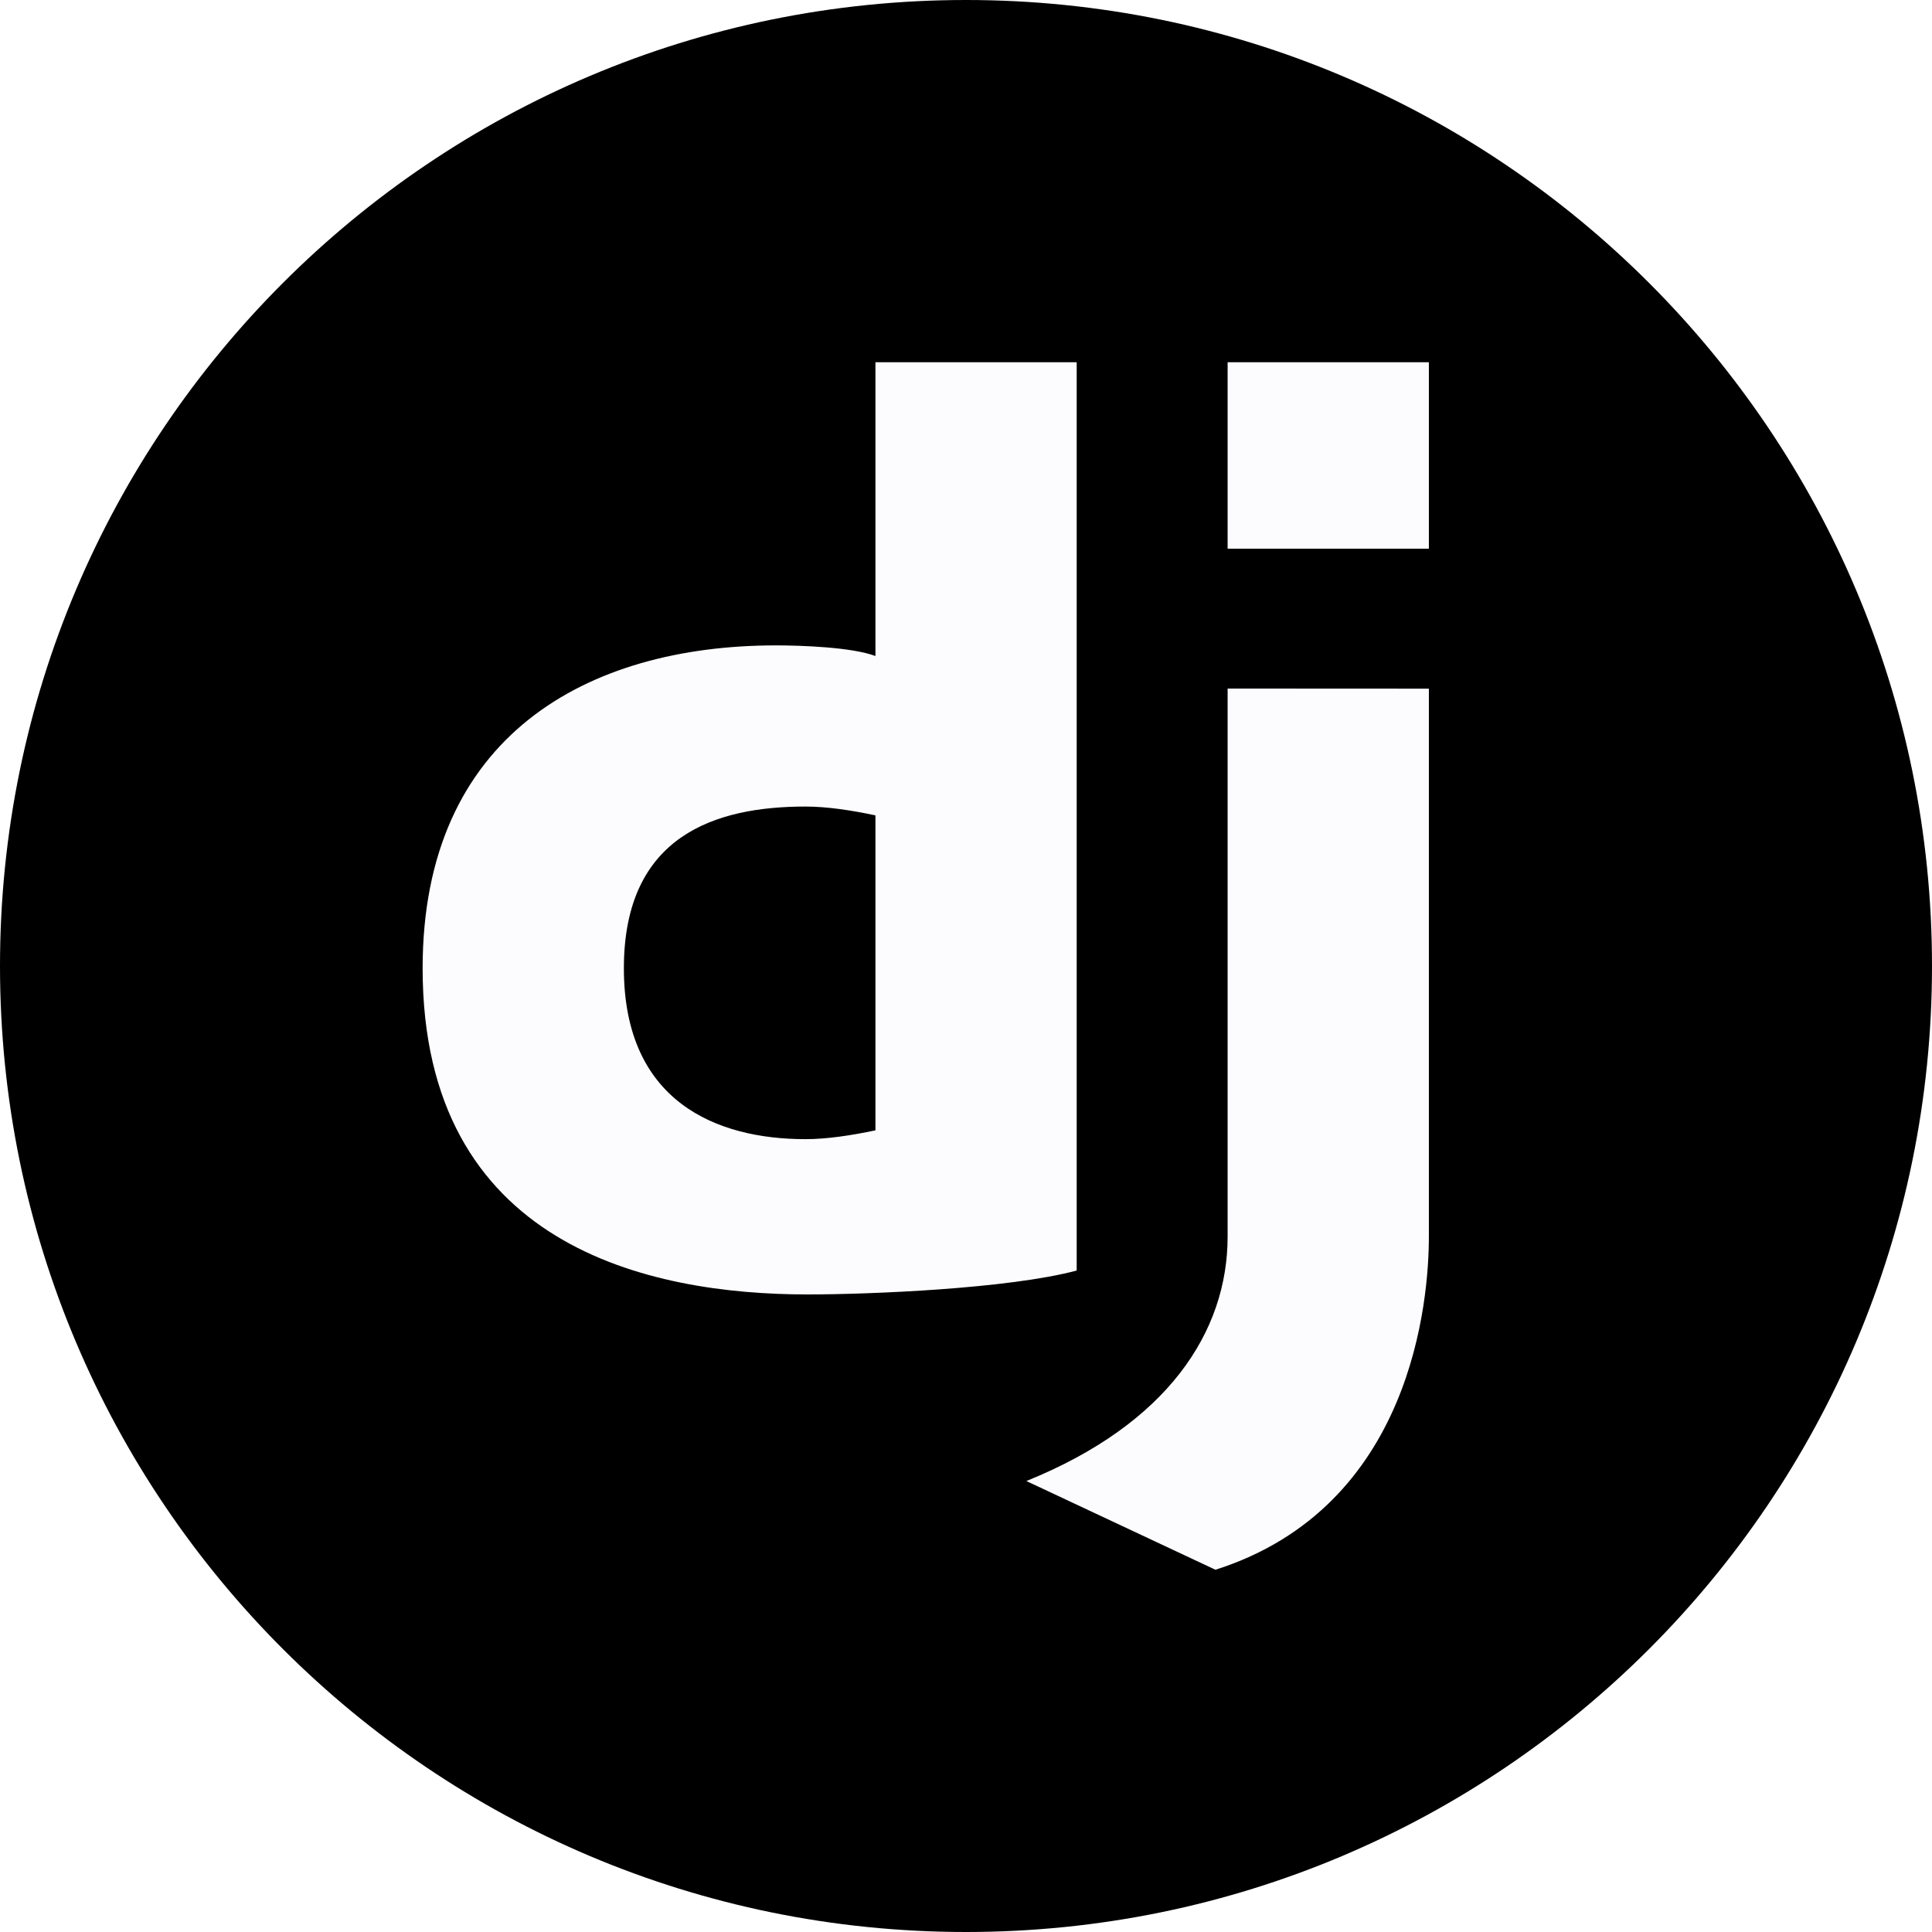
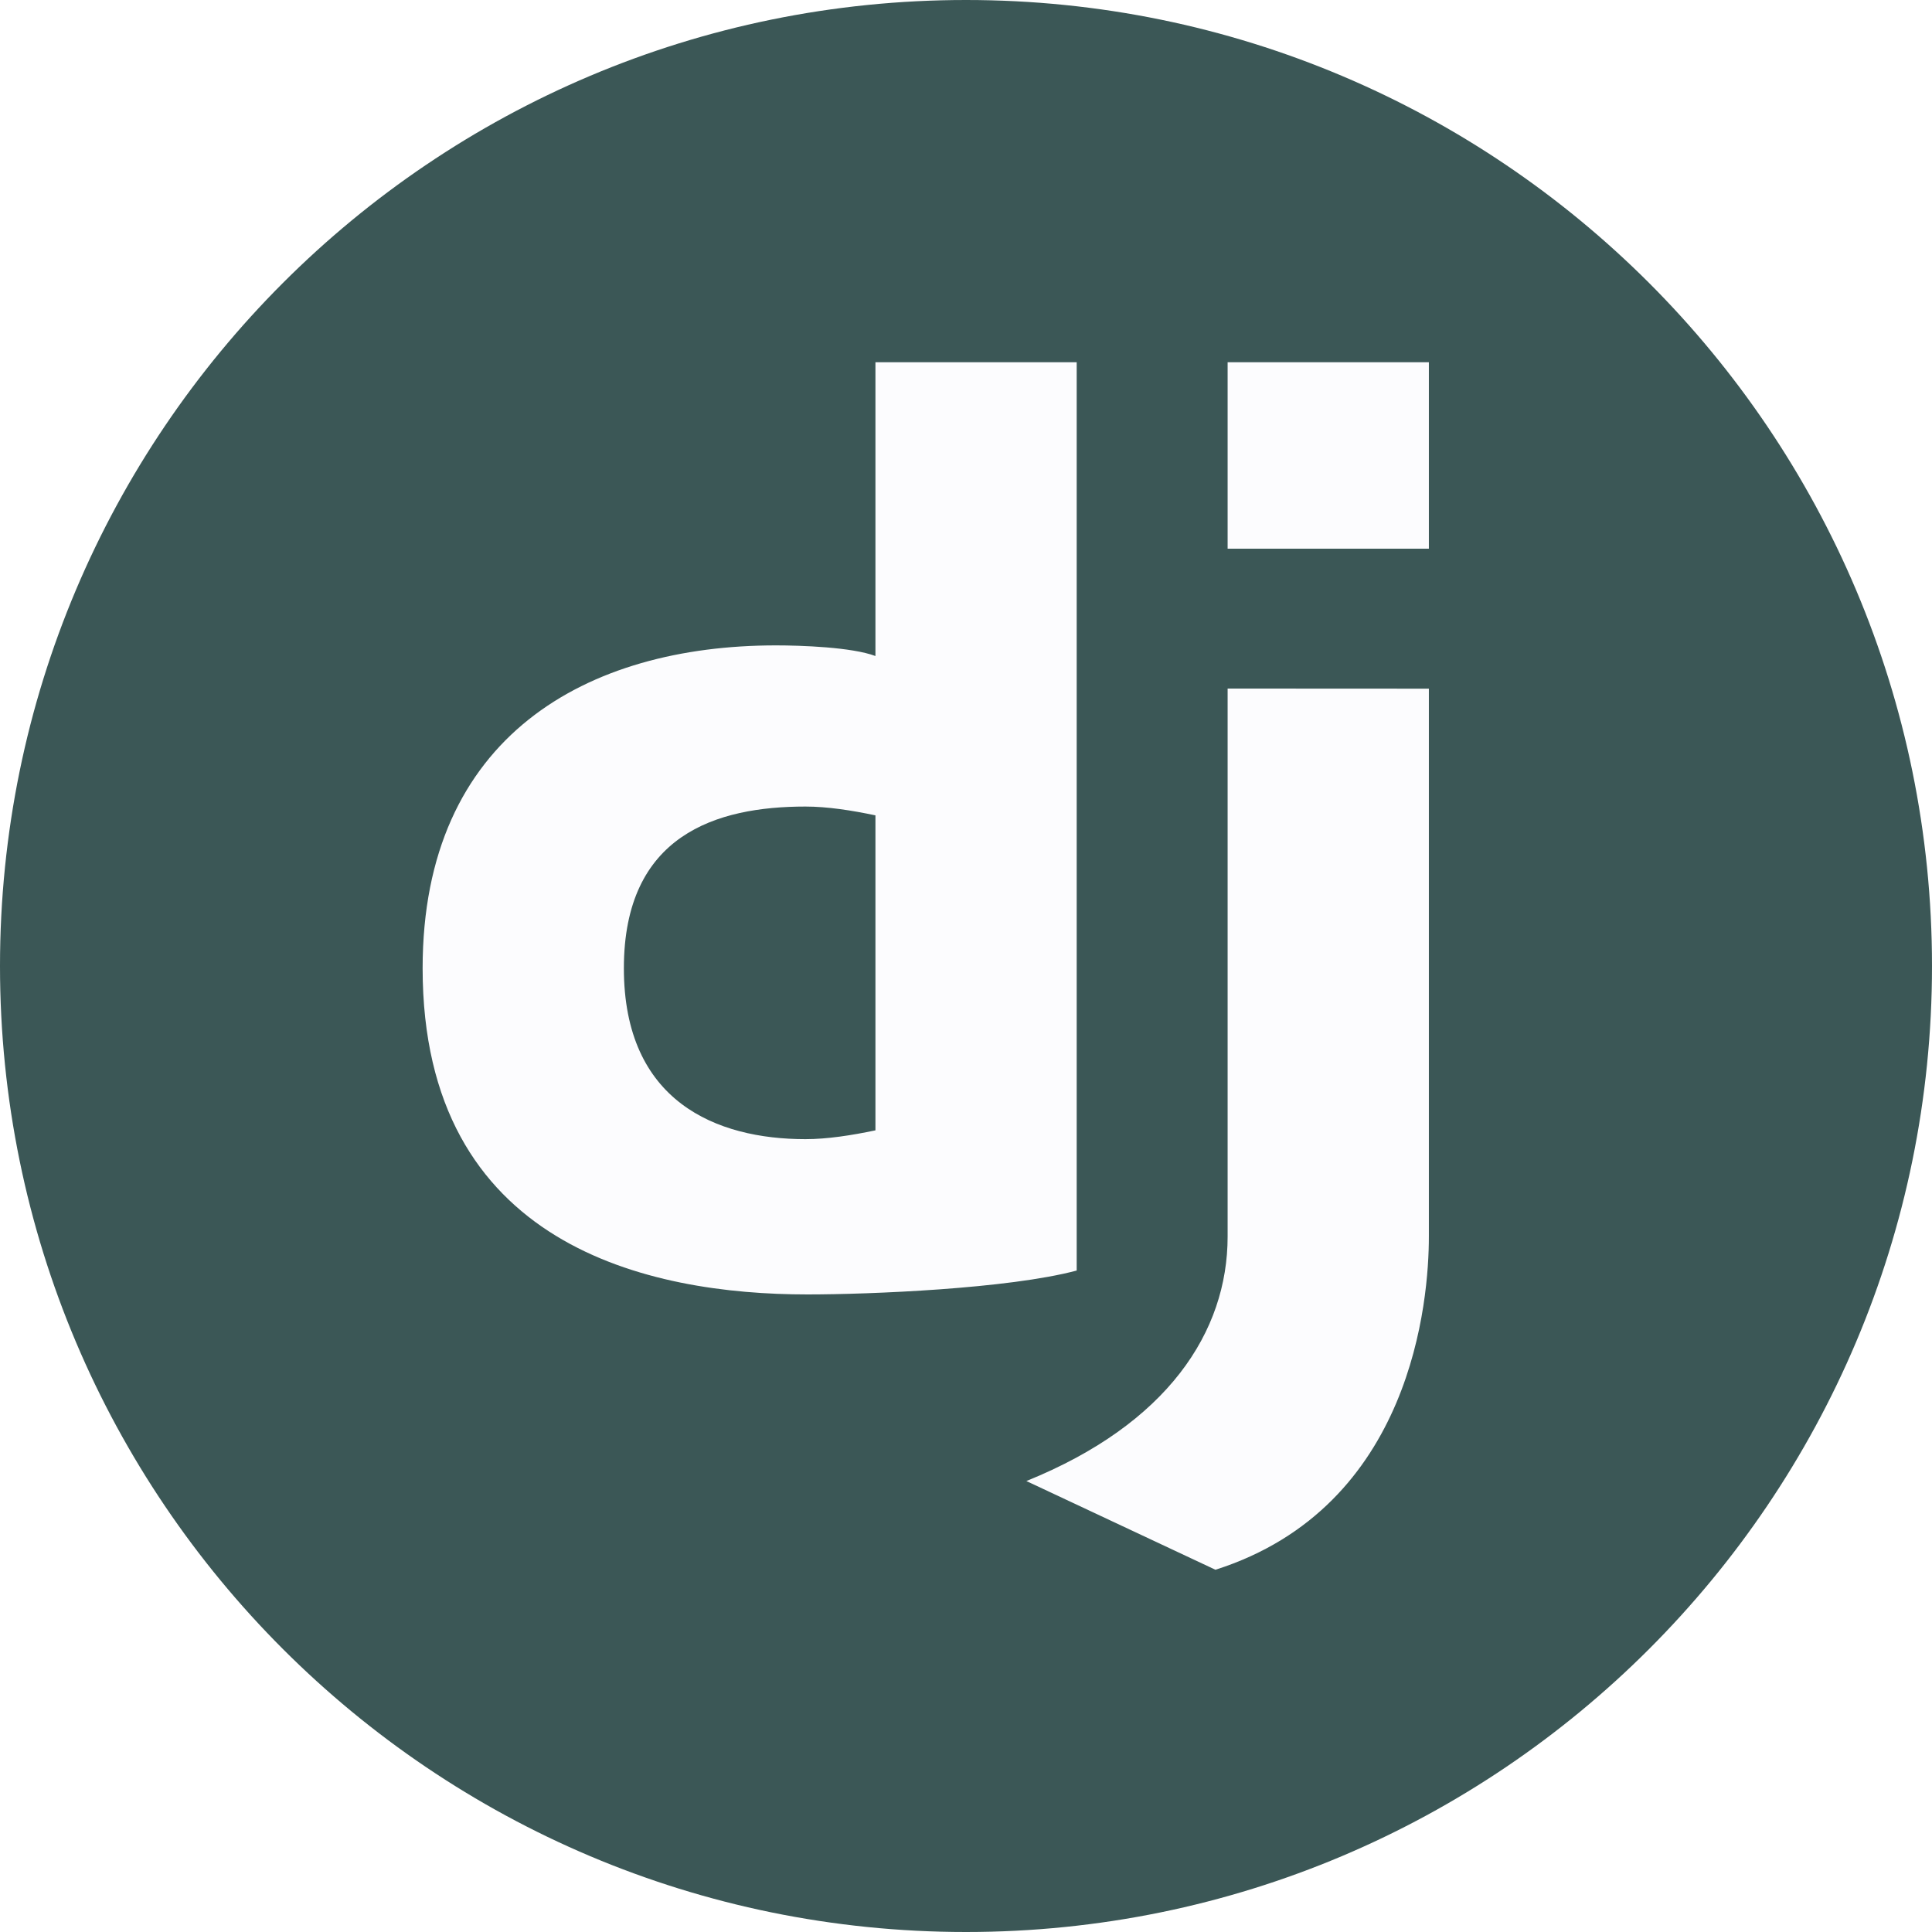
<svg xmlns="http://www.w3.org/2000/svg" width="96" height="96" viewBox="0 0 96 96" fill="none">
  <g clip-path="url(#clip0_1_2)">
    <rect width="96" height="96" fill="white" />
-     <circle cx="48" cy="48" r="48" fill="black" />
+     <circle cx="48" cy="48" r="48" fill="#3B5756" />
    <path d="M61 18H71V27.265H61V18ZM71 61.441C71 64.568 70.207 74.873 60.395 78L51 73.592C58.015 70.757 61 66.18 61 61.441C61 54.89 61 34.214 61 34.214L71 34.219C71 34.219 71 54.401 71 61.441ZM43.5 18V32.597C42.328 32.155 39.8 32.069 38.555 32.069C29.183 32.069 21 36.556 21 48.112C21 61.938 32.26 64.32 40.125 64.32C43.23 64.32 50.125 64.037 53.5 63.132V18H43.5ZM40.023 56.604C35.6 56.604 31 54.744 31 48.112C31 41.481 35.6 40.077 40.023 40.077C41.102 40.077 42.318 40.265 43.5 40.515V56.166C42.32 56.414 41.105 56.604 40.023 56.604Z" fill="#FCFCFE" />
  </g>
  <defs>
    <clipPath id="clip0_1_2">
      <rect width="96" height="96" fill="white" />
    </clipPath>
  </defs>
</svg>
